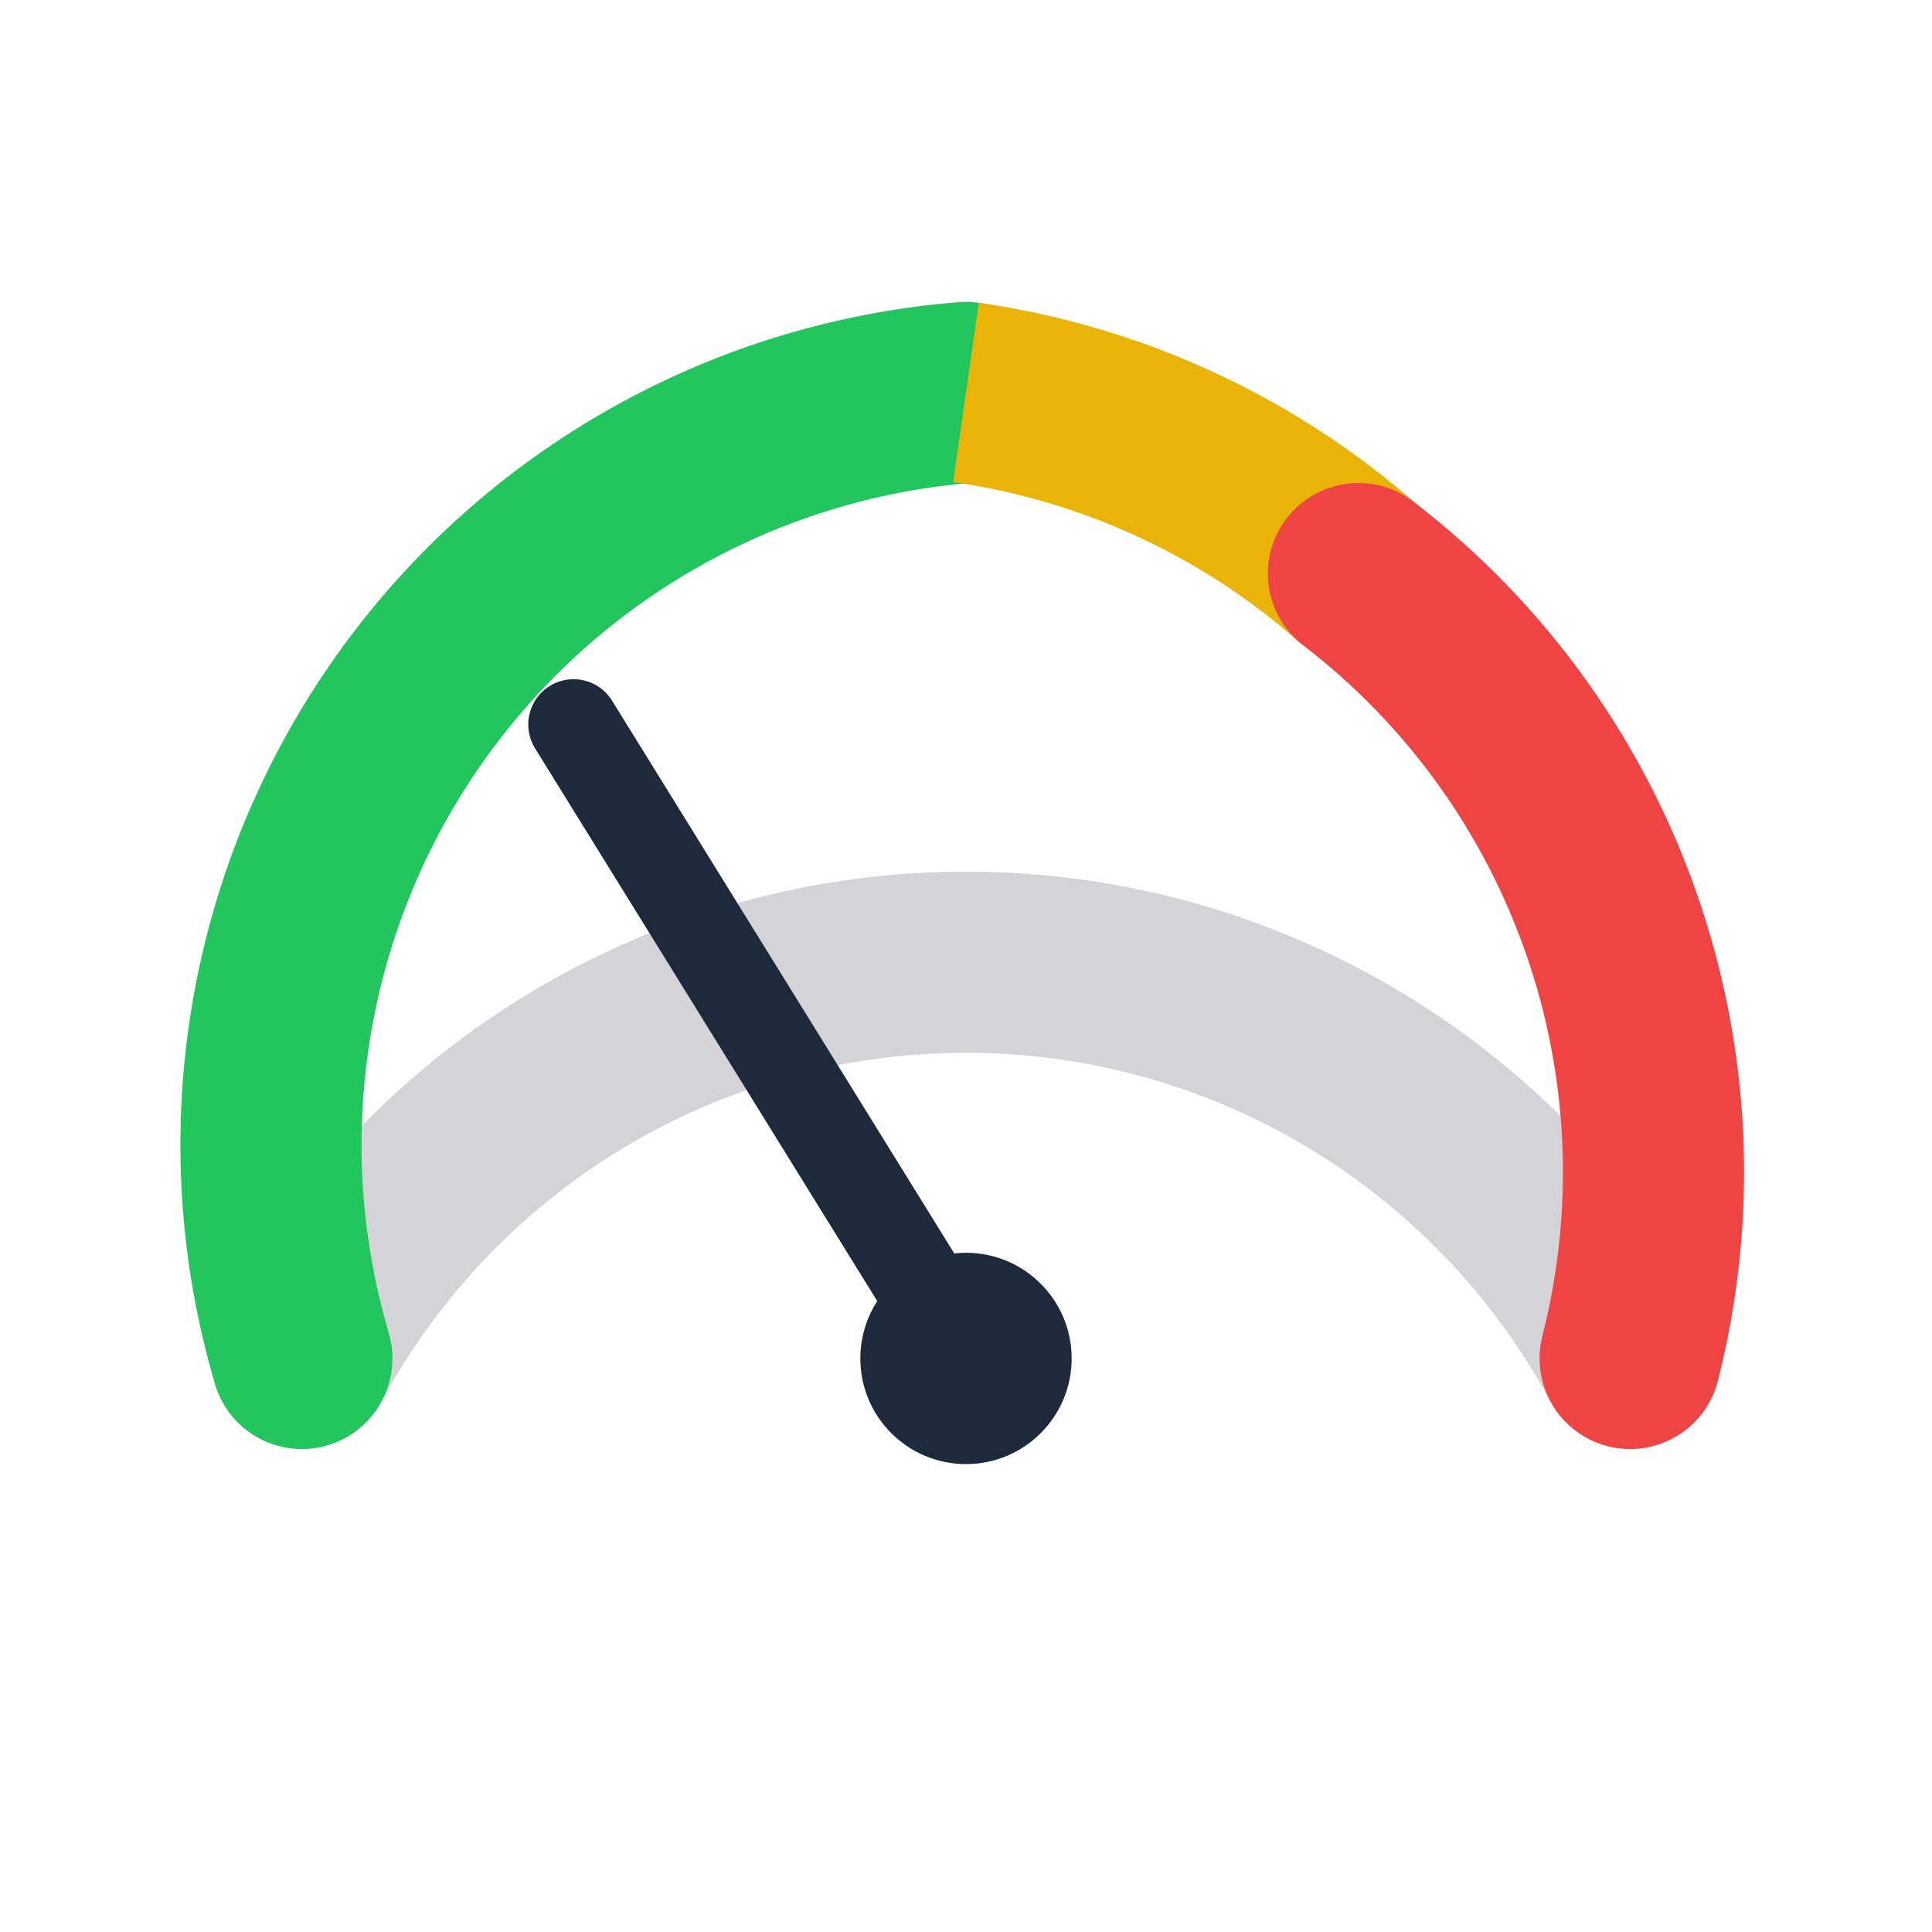
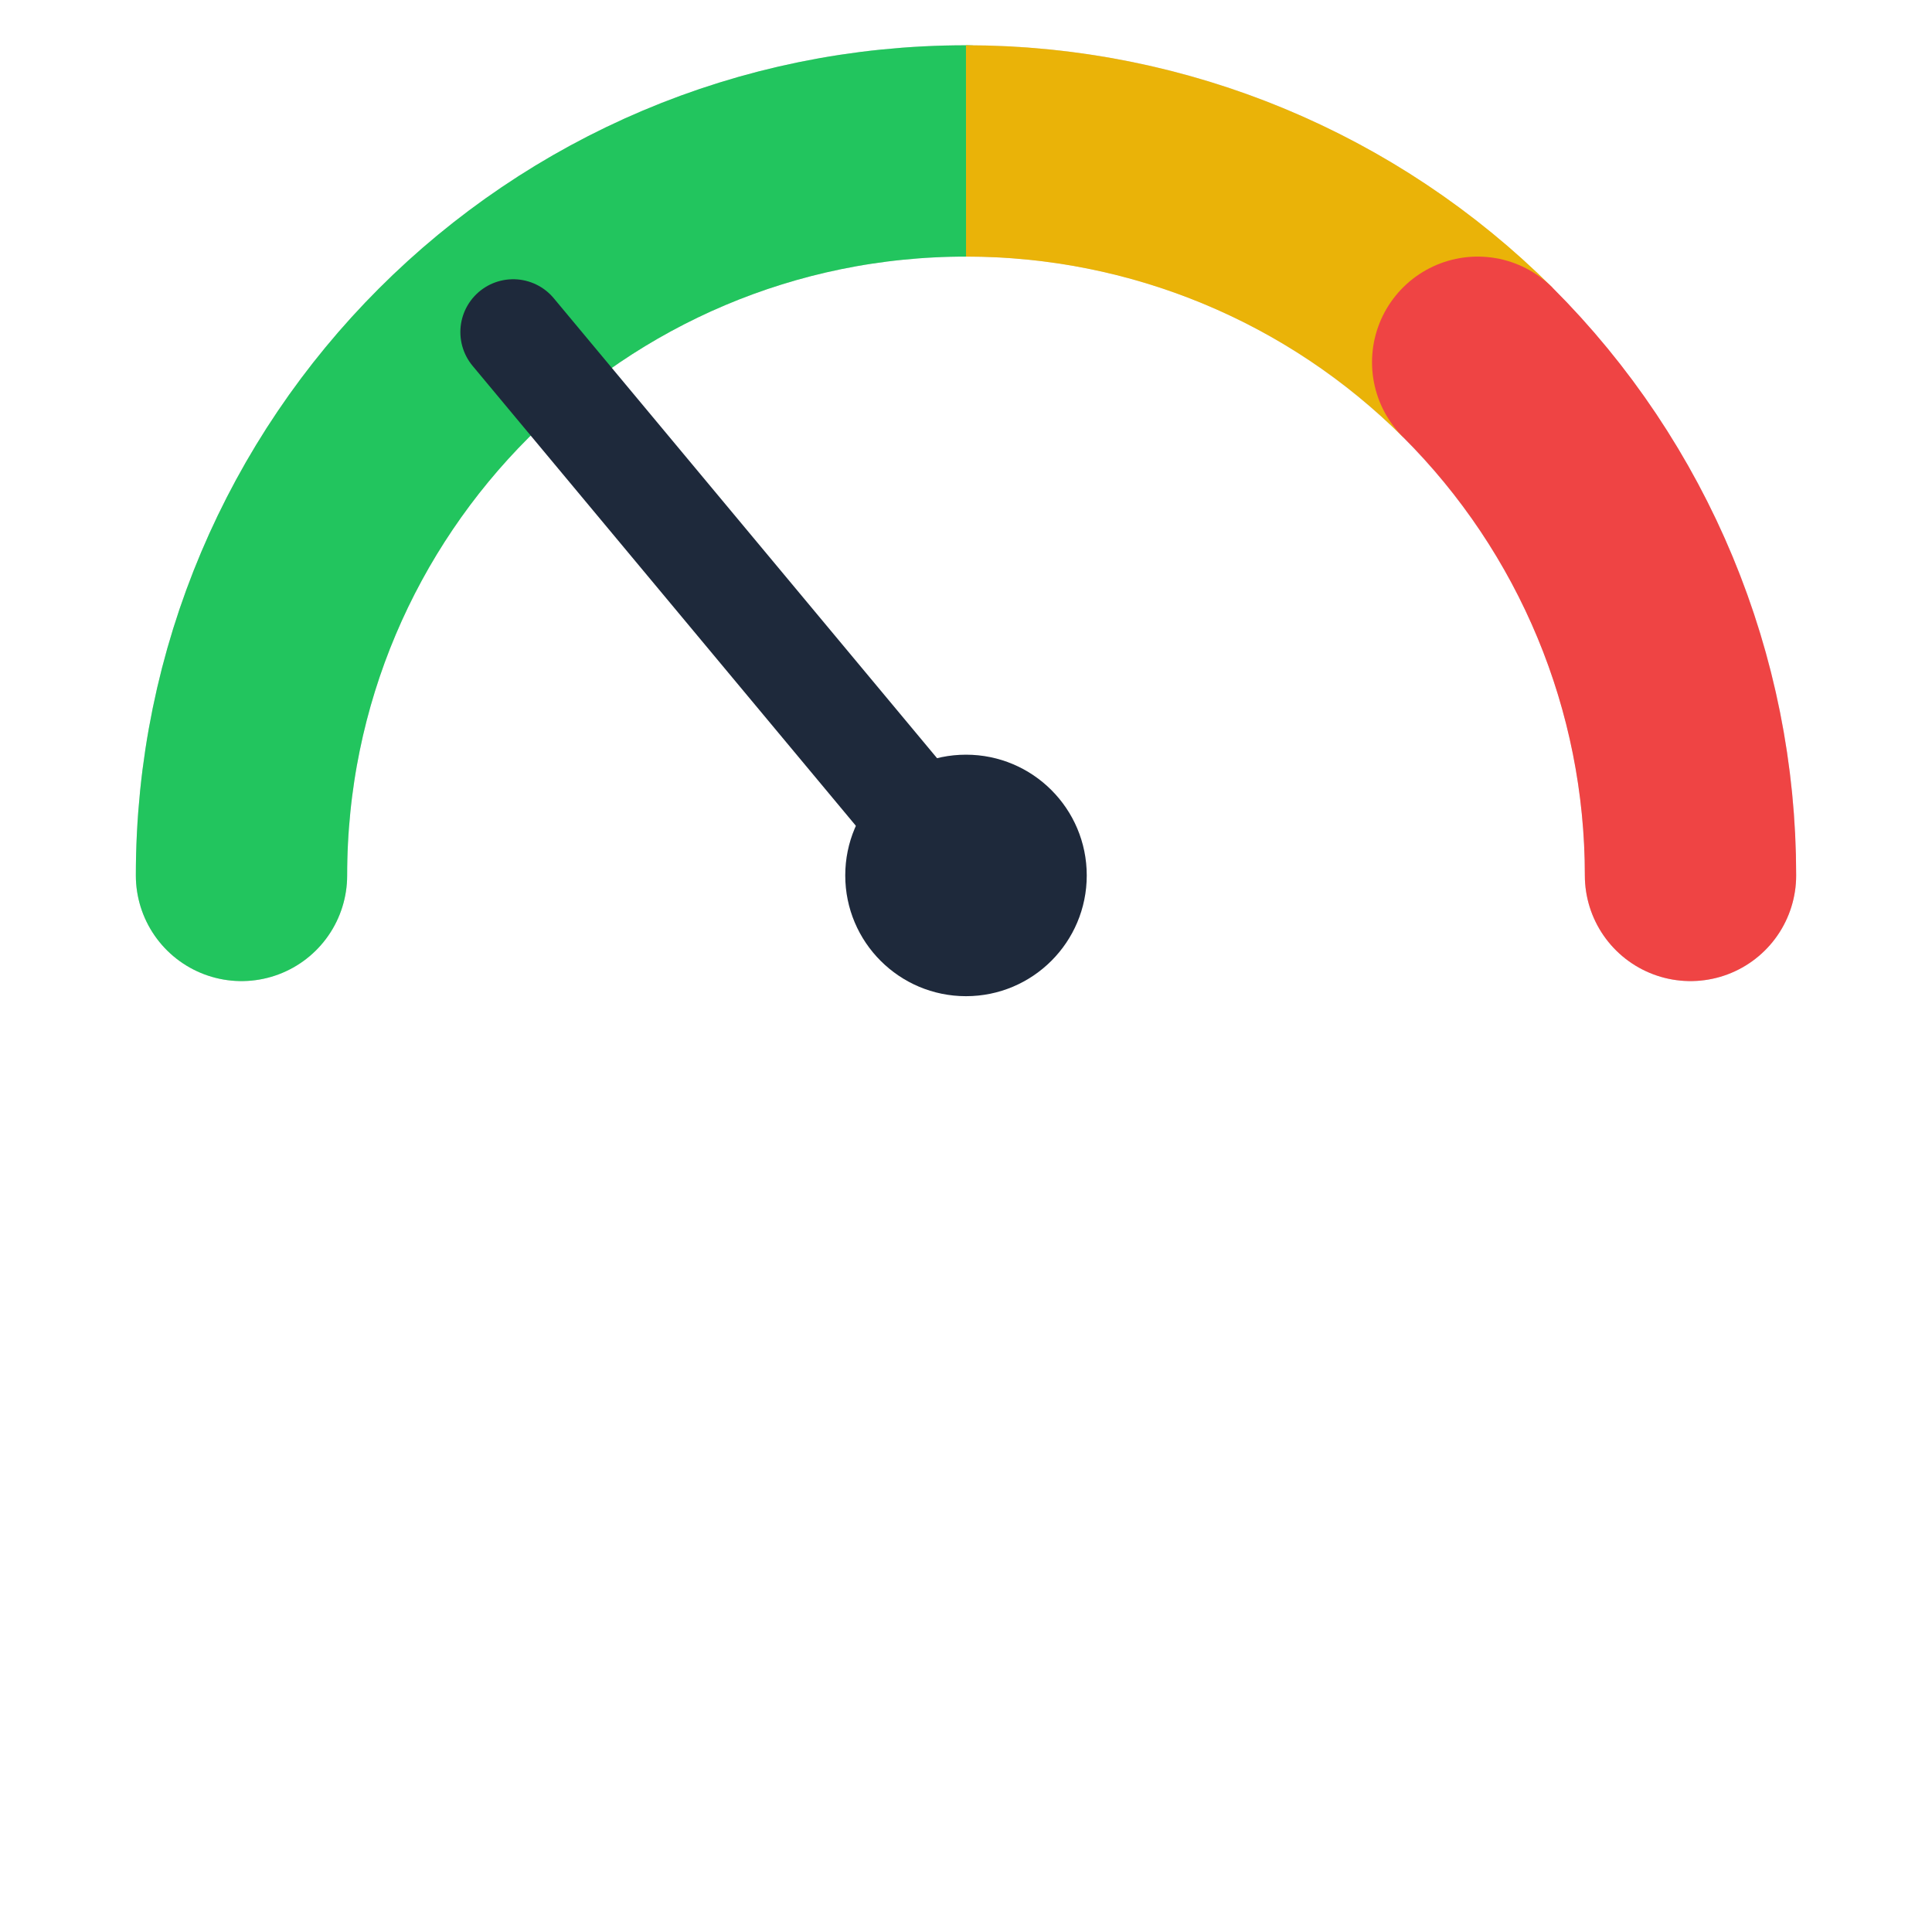
<svg xmlns="http://www.w3.org/2000/svg" viewBox="0 0 128 128" width="128" height="128">
-   <path d="M 20 90 A 50 50 0 0 1 108 90" fill="none" stroke="#D4D4D8" stroke-width="12" stroke-linecap="round" />
-   <path d="M 20 90 A 50 50 0 0 1 64 26" fill="none" stroke="#22C55E" stroke-width="12" stroke-linecap="round" />
-   <path d="M 64 26 A 50 50 0 0 1 90 38" fill="none" stroke="#EAB308" stroke-width="12" stroke-linecap="butt" />
-   <path d="M 90 38 A 50 50 0 0 1 108 90" fill="none" stroke="#EF4444" stroke-width="12" stroke-linecap="round" />
-   <line x1="64" y1="90" x2="38" y2="48" stroke="#1E293B" stroke-width="6" stroke-linecap="round" />
-   <circle cx="64" cy="90" r="7" fill="#1E293B" />
+   <path d="M 16 58 A 48 48 0 0 1 112 58" fill="none" stroke="#D4D4D8" stroke-width="14" stroke-linecap="round" />
+   <path d="M 16 58 A 48 48 0 0 1 64 10" fill="none" stroke="#22C55E" stroke-width="14" stroke-linecap="round" />
+   <path d="M 64 10 A 48 48 0 0 1 97.9 24" fill="none" stroke="#EAB308" stroke-width="14" stroke-linecap="butt" />
+   <path d="M 97.9 24 A 48 48 0 0 1 112 58" fill="none" stroke="#EF4444" stroke-width="14" stroke-linecap="round" />
+   <line x1="64" y1="58" x2="34" y2="22" stroke="#1E293B" stroke-width="7" stroke-linecap="round" />
+   <circle cx="64" cy="58" r="8" fill="#1E293B" />
</svg>
